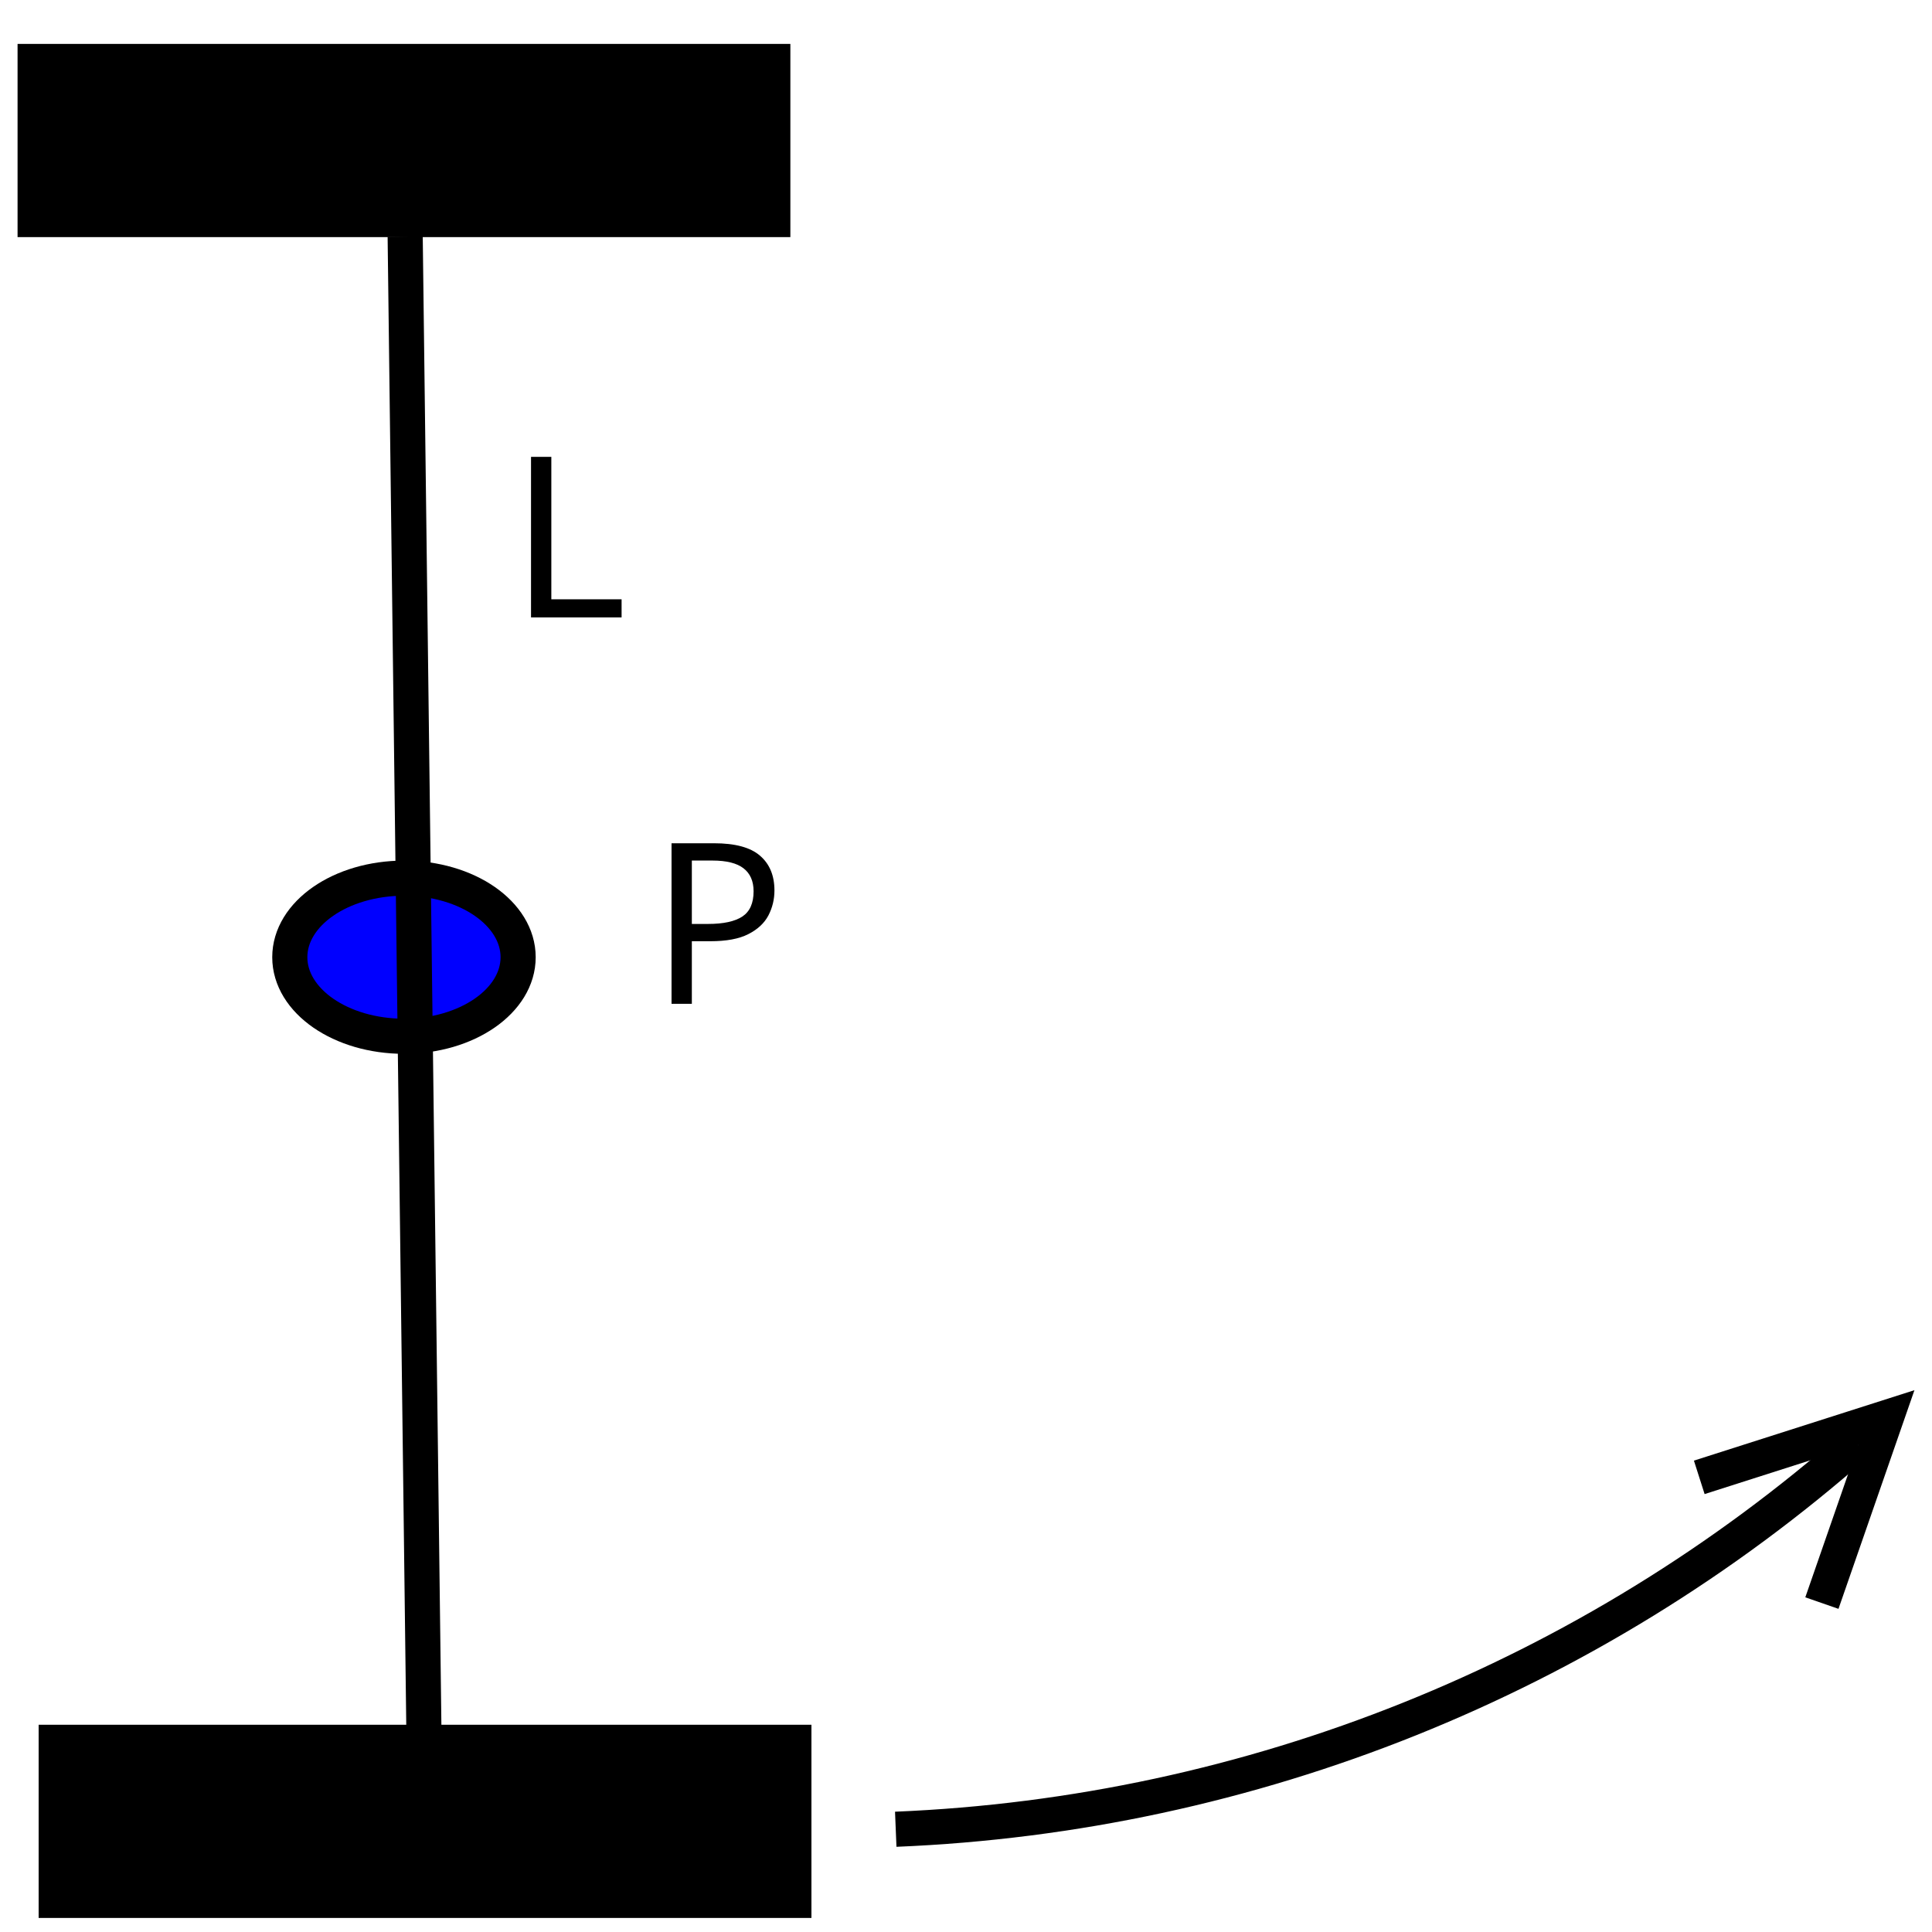
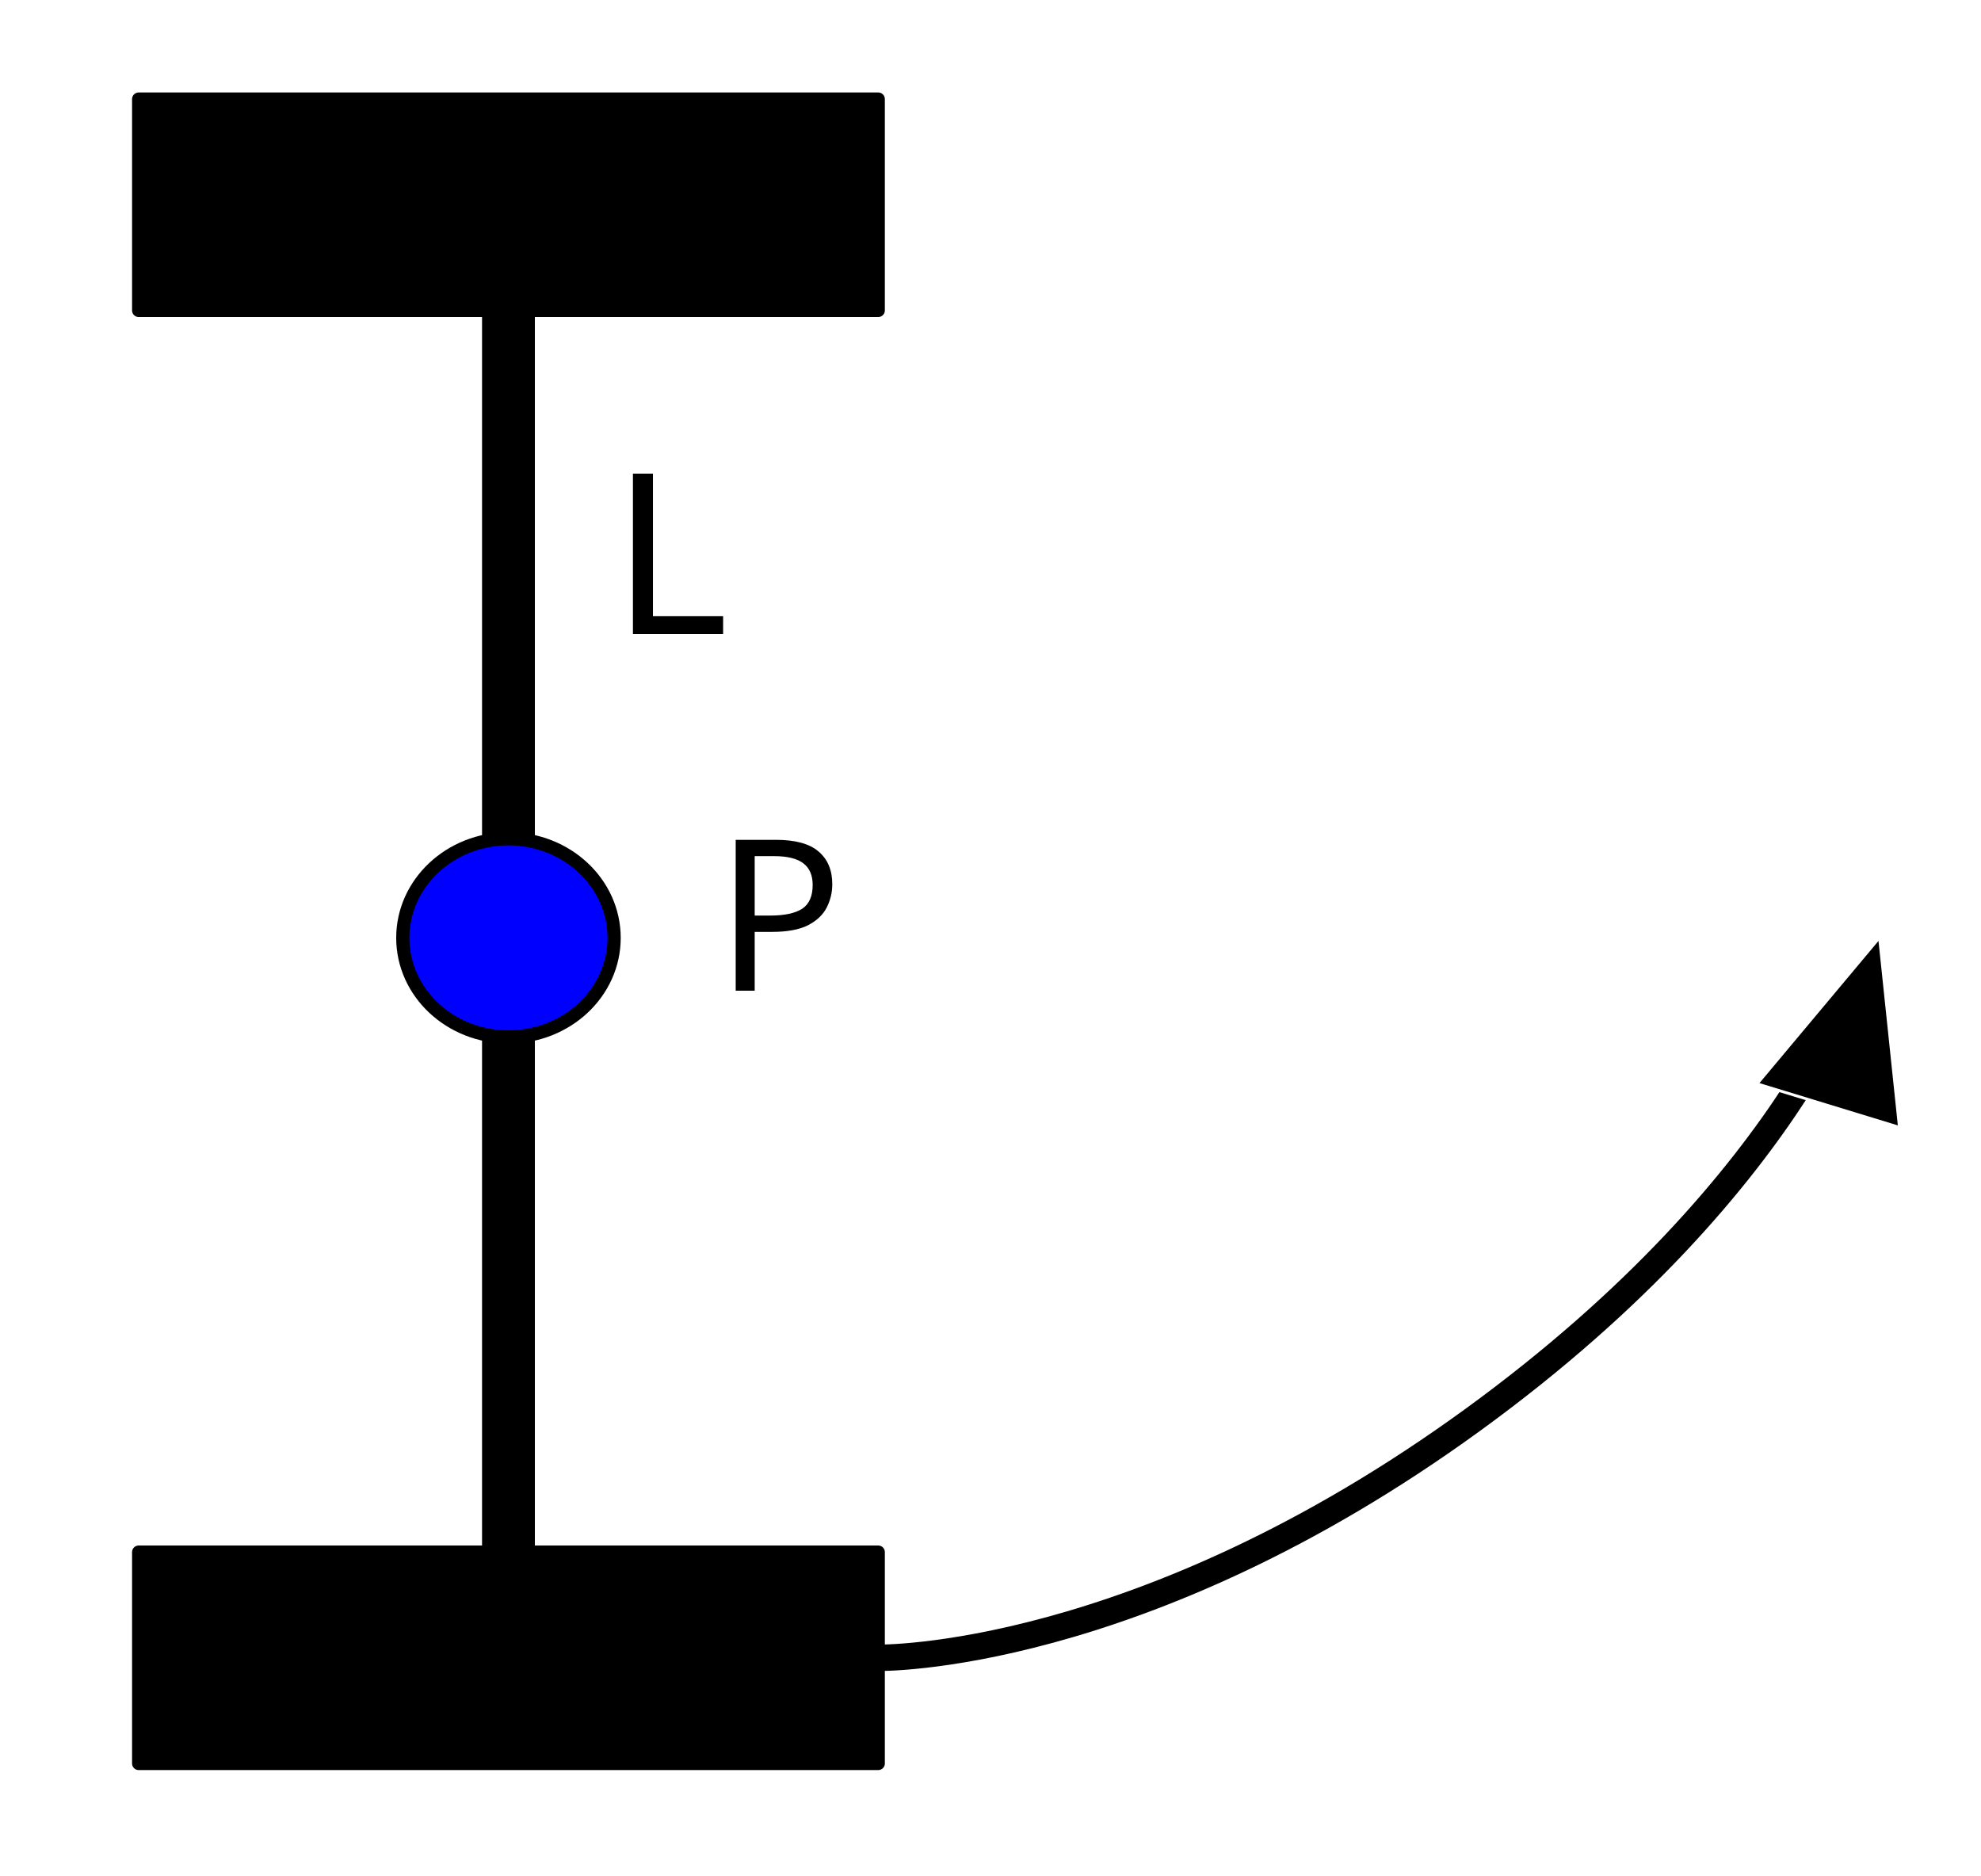
- <svg xmlns="http://www.w3.org/2000/svg" width="6cm" height="6cm" viewBox="167 58 110 107">
-   <g>
-     <rect style="fill: #000000" x="169" y="60" width="42" height="9" />
-     <rect style="fill: none; fill-opacity:0; stroke-width: 2; stroke: #000000" x="169" y="60" width="42" height="9" />
-   </g>
-   <g>
-     <rect style="fill: #000000" x="170.2" y="155.7" width="42" height="9" />
-     <rect style="fill: none; fill-opacity:0; stroke-width: 2; stroke: #000000" x="170.2" y="155.7" width="42" height="9" />
-   </g>
-   <g>
-     <ellipse style="fill: #0000ff" cx="190" cy="111" rx="6.5" ry="4.5" />
-     <ellipse style="fill: none; fill-opacity:0; stroke-width: 2; stroke: #000000" cx="190" cy="111" rx="6.5" ry="4.5" />
-   </g>
-   <text font-size="12.8" style="fill: #000000;text-anchor:start;font-family:sans-serif;font-style:normal;font-weight:normal" x="204" y="113.65">
-     <tspan x="204" y="113.65">P</tspan>
-   </text>
-   <text font-size="12.8" style="fill: #000000;text-anchor:start;font-family:sans-serif;font-style:normal;font-weight:normal" x="196" y="91.65">
-     <tspan x="196" y="91.65">L</tspan>
-   </text>
-   <line style="fill: none; fill-opacity:0; stroke-width: 2; stroke: #000000" x1="190.069" y1="69.967" x2="191.131" y2="154.733" />
-   <g>
-     <path style="fill: none; fill-opacity:0; stroke-width: 2; stroke: #000000" d="M 218,160.65 A 88.266,88.266 0 0 0 272.723,138.688" />
-     <polyline style="fill: none; fill-opacity:0; stroke-width: 2; stroke: #000000" points="270.731,147.773 274.399,137.212 263.749,140.614 " />
+ <svg xmlns="http://www.w3.org/2000/svg" width="100%" height="100%" viewBox="0 0 150 142" version="1.1">
+   <g transform="scale(1, 1)">
+     <g>
+       <rect x="10.00" y="7.00" width="56.00" height="16.00" transform="                     translate(0.5 0.5)                     " fill="rgb(0, 0, 0)" stroke-width="1.00" stroke-linecap="round" stroke-linejoin="round" stroke="rgb(0, 0, 0)" />
+     </g>
+     <g>
+       <rect x="10.00" y="117.00" width="56.00" height="16.00" transform="                     translate(0.5 0.5)                     " fill="rgb(0, 0, 0)" stroke-width="1.00" stroke-linecap="round" stroke-linejoin="round" stroke="rgb(0, 0, 0)" />
+     </g>
+     <g>
+       <path d="                     M38.00 15.00                     L38.00 125.00                     " transform="                     translate(0.5 0.5)                     " fill="none" stroke-width="4.00" stroke-linecap="round" stroke-linejoin="round" stroke="rgb(0, 0, 0)" />
+     </g>
+     <g>
+       <ellipse cx="38.00" cy="70.50" rx="8.00" ry="7.50" transform="                     translate(0.5 0.5)                     " fill="rgb(0, 0, 255)" stroke-width="1.00" stroke-linecap="round" stroke-linejoin="round" stroke="rgb(0, 0, 0)" />
+     </g>
+     <g>
+       <path d="                     M46.00 33.00                     L56.00 33.00                     L56.00 54.00                     L46.00 54.00                     Z                     " fill="none" />
+       <text x="46.27" y="48.00">
+         <tspan style="font-family:ArialMT; font-size:17px; font-style:normal; font-weight:normal;" fill="rgb(0, 0, 0)">L</tspan>
+       </text>
+     </g>
+     <g>
+       <path d="                     M54.00 61.00                     L65.00 61.00                     L65.00 81.00                     L54.00 81.00                     Z                     " fill="none" />
+       <text x="54.16" y="75.00">
+         <tspan style="font-family:ArialMT; font-size:16px; font-style:normal; font-weight:normal;" fill="rgb(0, 0, 0)">P</tspan>
+       </text>
+     </g>
+     <g>
+       <defs>
+         <clipPath id="clipPath-49C4B143-5DEE-47D3-A3D5-3E9BD67839CF">
+           <path d="                         M-10000,-10000 h100000 v100000 h-100000 v-100000                         M138.50 83.48                         L133.72 82.02                         L140.13 60.98                         L149.70 63.89                         L143.28 84.94                         Z                         " clip-rule="evenodd" />
+         </clipPath>
+       </defs>
+       <path d="                     M66.00 125.00                     C66.00 125.00 85.73 125.36 111.00 107.00                     C136.27 88.64 141.00 71.00 141.00 71.00                     " clip-path="url(#clipPath-49C4B143-5DEE-47D3-A3D5-3E9BD67839CF)" transform="                     translate(0.5 0.5)                     " fill="none" stroke-width="2.00" stroke-linecap="round" stroke-linejoin="round" stroke="rgb(0, 0, 0)" />
+       <path d="                     M138.67 82.92                     L134.45 81.63                     L141.71 72.96                     L142.89 84.21                     Z                     " fill="rgb(0, 0, 0)" stroke-width="1.41" stroke-linecap="butt" stroke-linejoin="miter" stroke="rgb(0, 0, 0)" />
+     </g>
  </g>
</svg>
